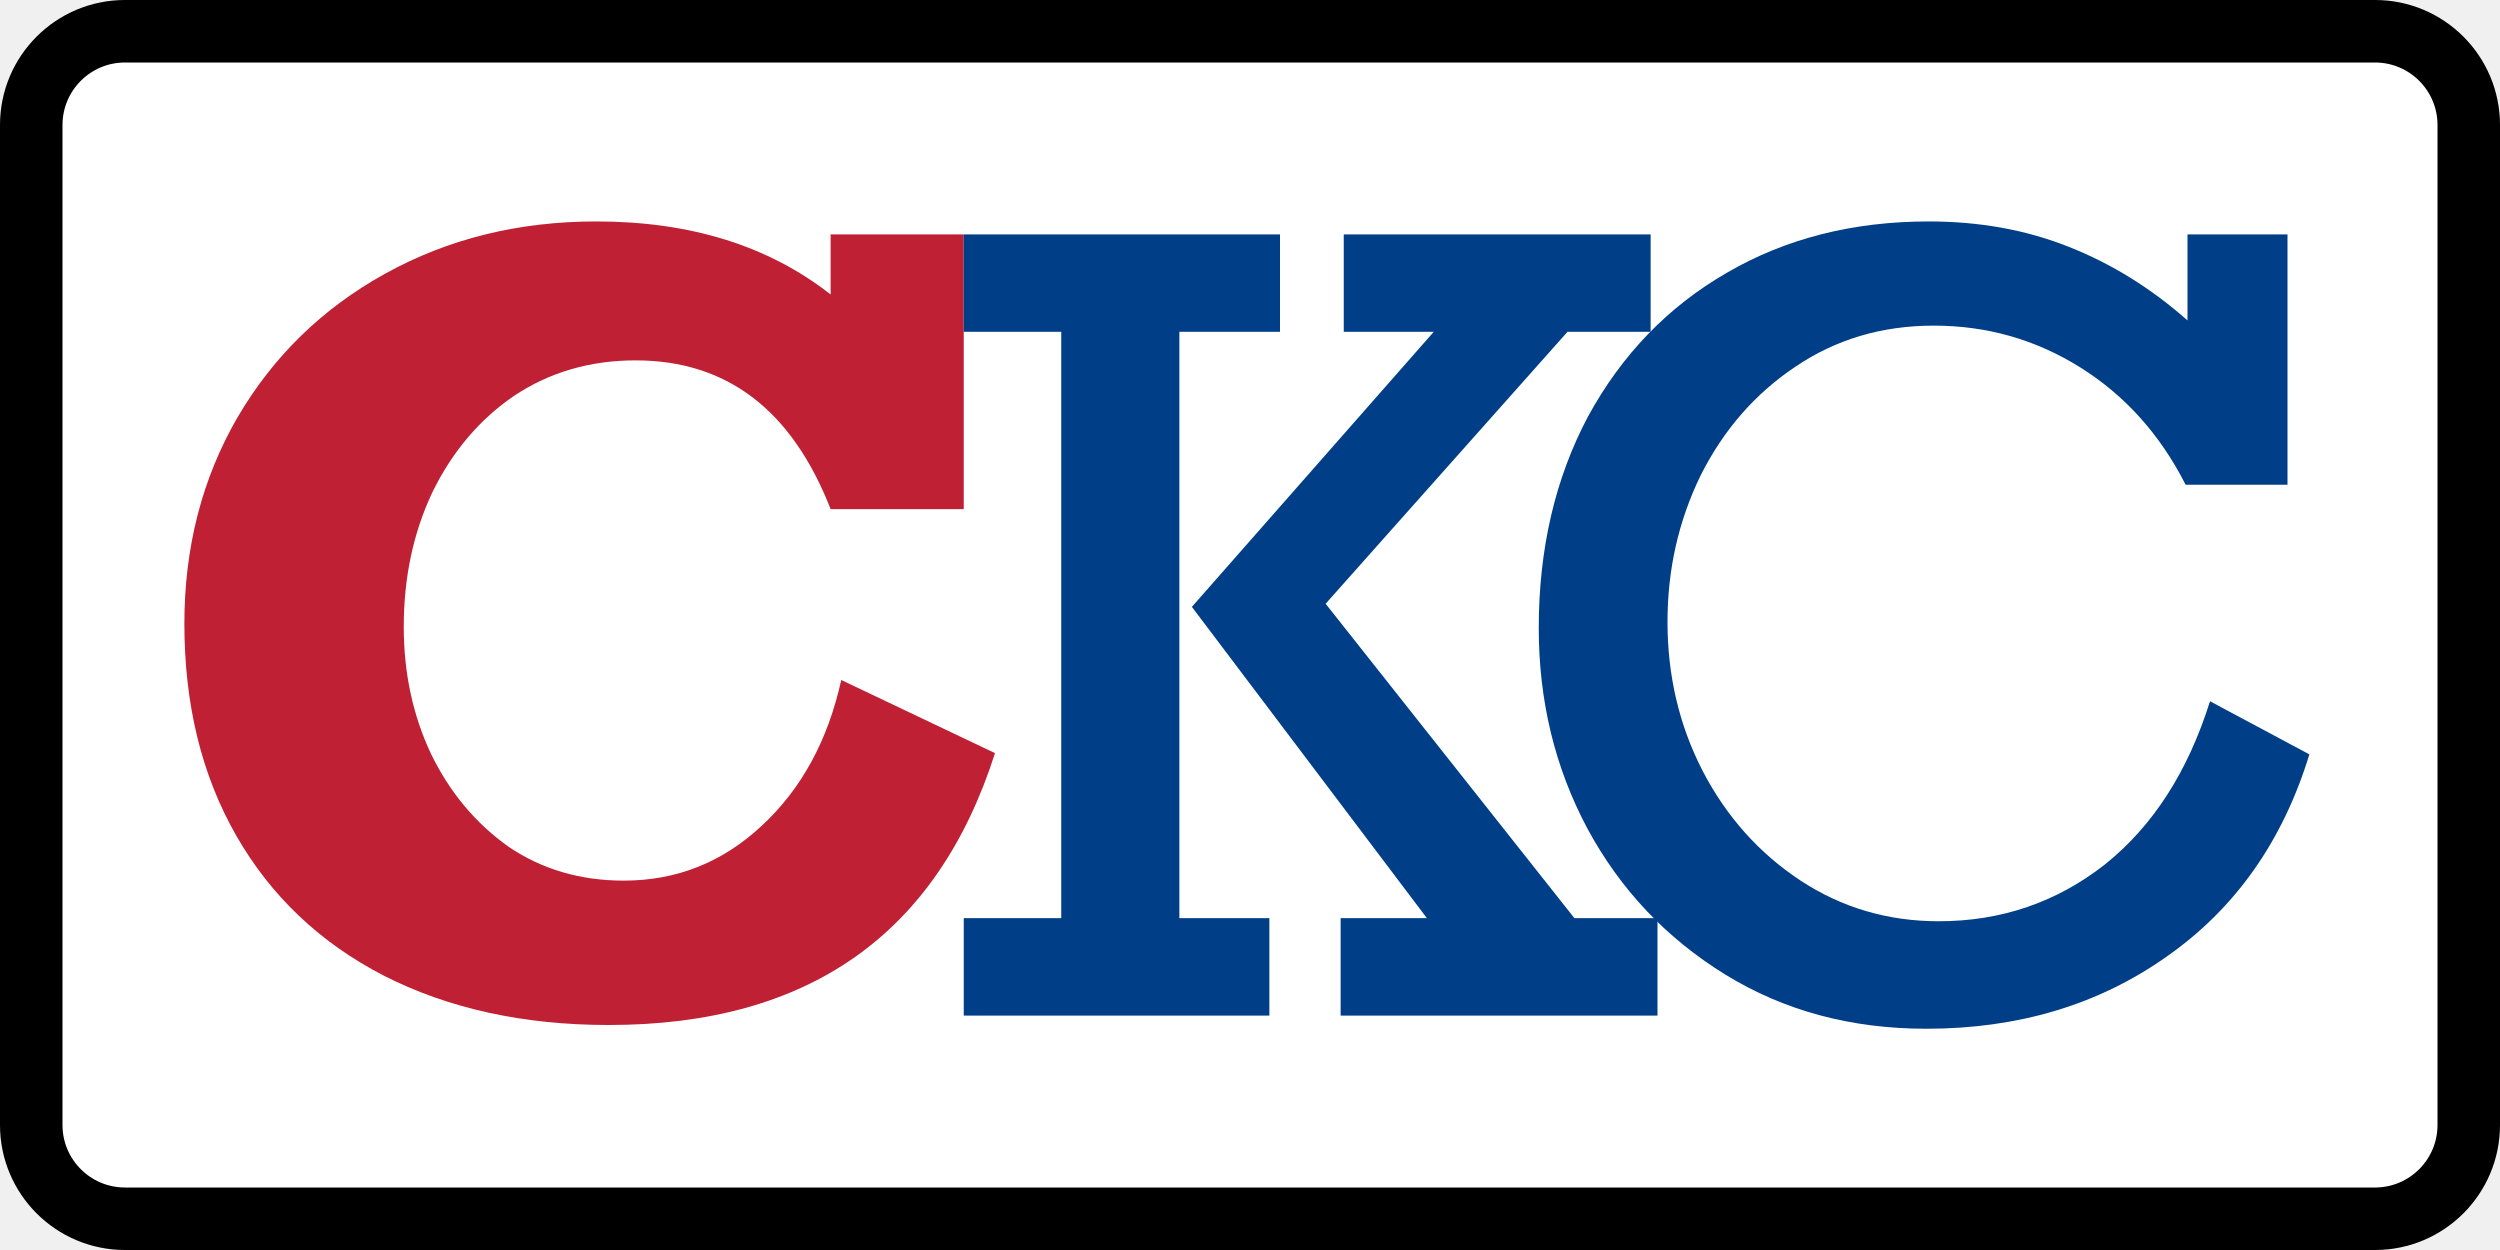
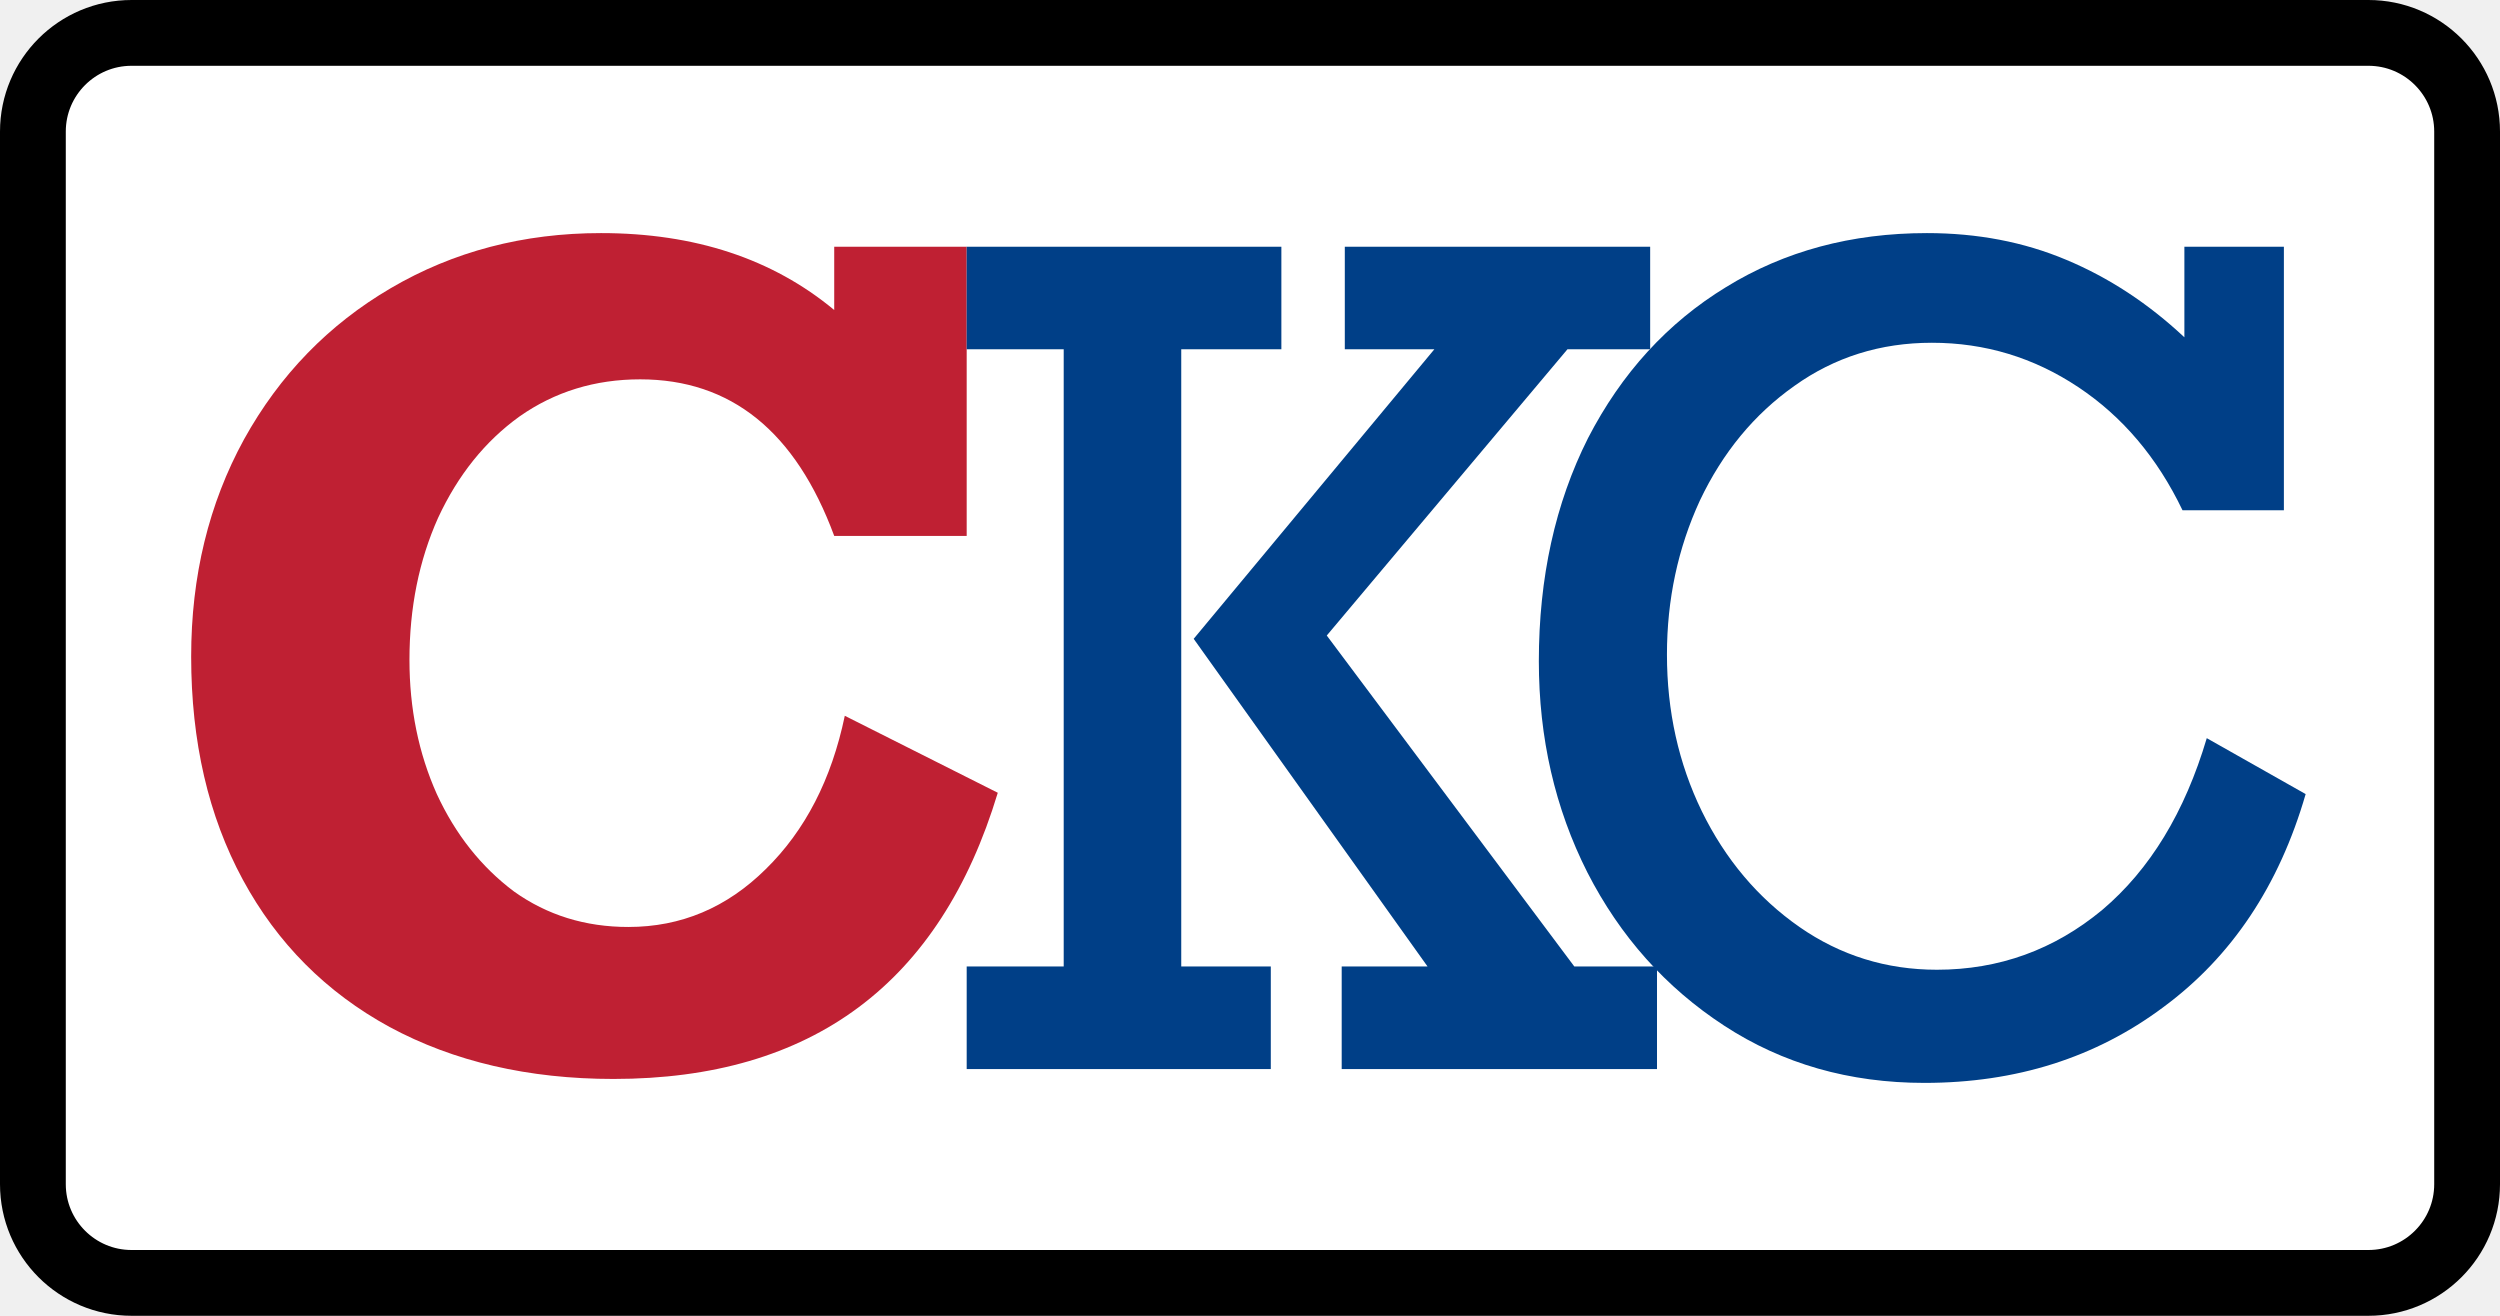
- <svg xmlns="http://www.w3.org/2000/svg" width="40" height="20">
-   <rect style="fill:#fff;fill-rule:evenodd;stroke:#000" width="39" height="19" x=".5" y=".5" rx="1.5" ry="1.5" />
-   <g transform="matrix(0.1,0,0,0.1,-7,-0.6)">
+ <svg xmlns="http://www.w3.org/2000/svg" width="38" height="20">
+   <rect style="fill:#fff;fill-rule:evenodd;stroke:#000" width="37" height="19" x=".5" y=".5" rx="1.5" ry="1.5" />
+   <g transform="matrix(0.09453,0,0,0.1,-6.5,-0.6)">
    <path d="M 202.9,53.12 V 43.5 h 21.3 v 43.96 h -21.3 q -9.3,-23.8 -31.2,-23.8 -10.9,0 -19.4,5.64 -8.3,5.64 -13.1,15.42 -4.6,9.71 -4.6,21.58 0,11.1 4.4,20.4 4.5,9.2 12.4,14.8 8,5.4 18.4,5.4 12.7,0 22.1,-8.8 9.5,-8.8 12.7,-23.3 l 24.6,11.7 q -13.9,43.5 -61.8,43.5 -20.5,0 -36,-7.9 -15.3,-7.9 -23.6,-22.4 -8.3,-14.5 -8.3,-33.9 0,-18.34 8.5,-33.02 8.6,-14.68 23.6,-22.98 15.1,-8.37 33.8,-8.37 22.6,0 37.5,11.69 z" fill="#bf2033" />
    <path d="m 258.7,59.09 v 93.81 h 14.4 v 15.6 h -48.9 v -15.6 h 15.6 V 59.09 H 224.2 V 43.5 h 50.6 v 15.59 z m 62.1,0 -38.7,43.51 39.8,50.3 h 13.3 v 15.6 h -50.7 v -15.6 h 13.8 L 260.7,103.1 299.4,59.09 H 285 V 43.5 h 49.1 v 15.59 z" fill="#003f87" />
    <path d="M 420,57.27 V 43.5 h 16 V 83.56 H 419.7 Q 413.6,71.54 402.9,64.82 392.2,58.1 379.4,58.1 q -12.4,0 -22.1,6.55 -9.7,6.47 -15.2,17.42 -5.3,10.87 -5.3,23.43 0,12.9 5.6,23.8 5.7,11 15.7,17.6 9.9,6.5 22.1,6.5 15,0 26.6,-9.1 11.5,-9.2 16.8,-26.1 l 15.9,8.5 q -6.4,20.9 -22.9,32.4 -16.3,11.5 -38.4,11.5 -18.1,0 -32.2,-8.7 -14.1,-8.7 -22,-23.3 -7.8,-14.6 -7.8,-32.1 0,-19.04 7.9,-33.89 8.1,-14.84 22.2,-22.97 14.1,-8.21 32.3,-8.21 12.2,0 22.4,4.06 10.3,4.07 19,11.78 z" fill="#003f87" />
  </g>
</svg>
